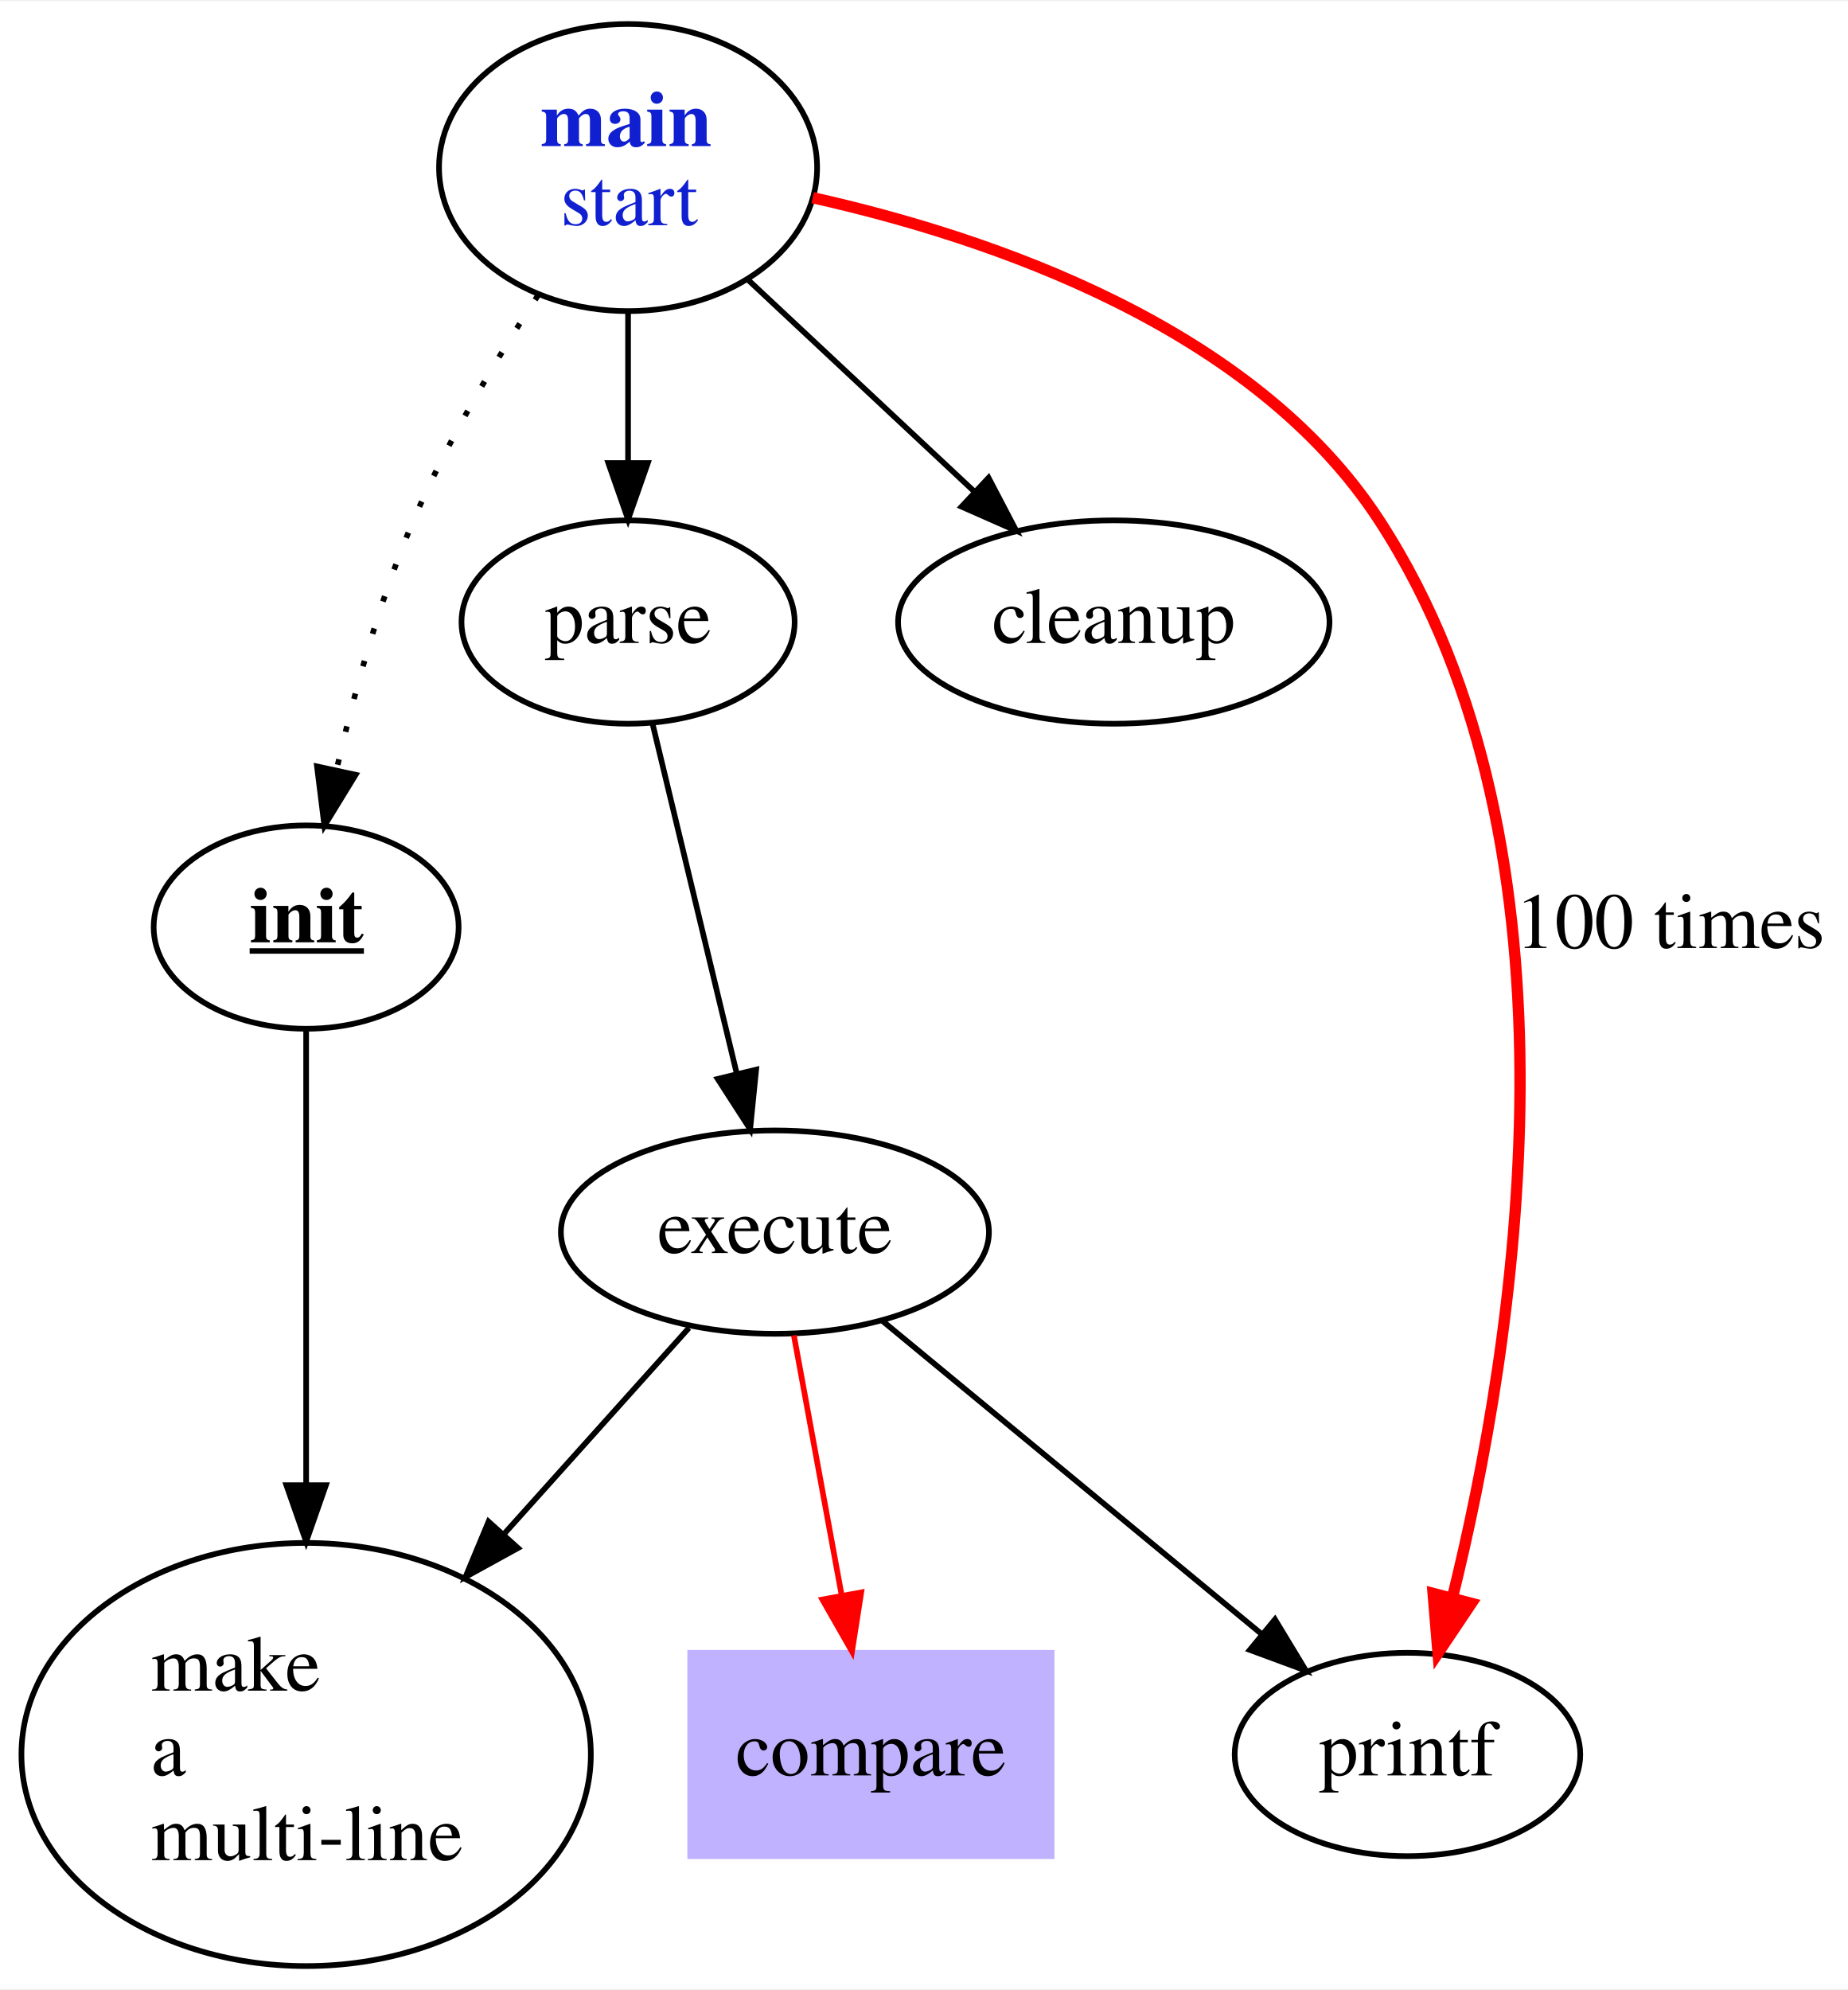
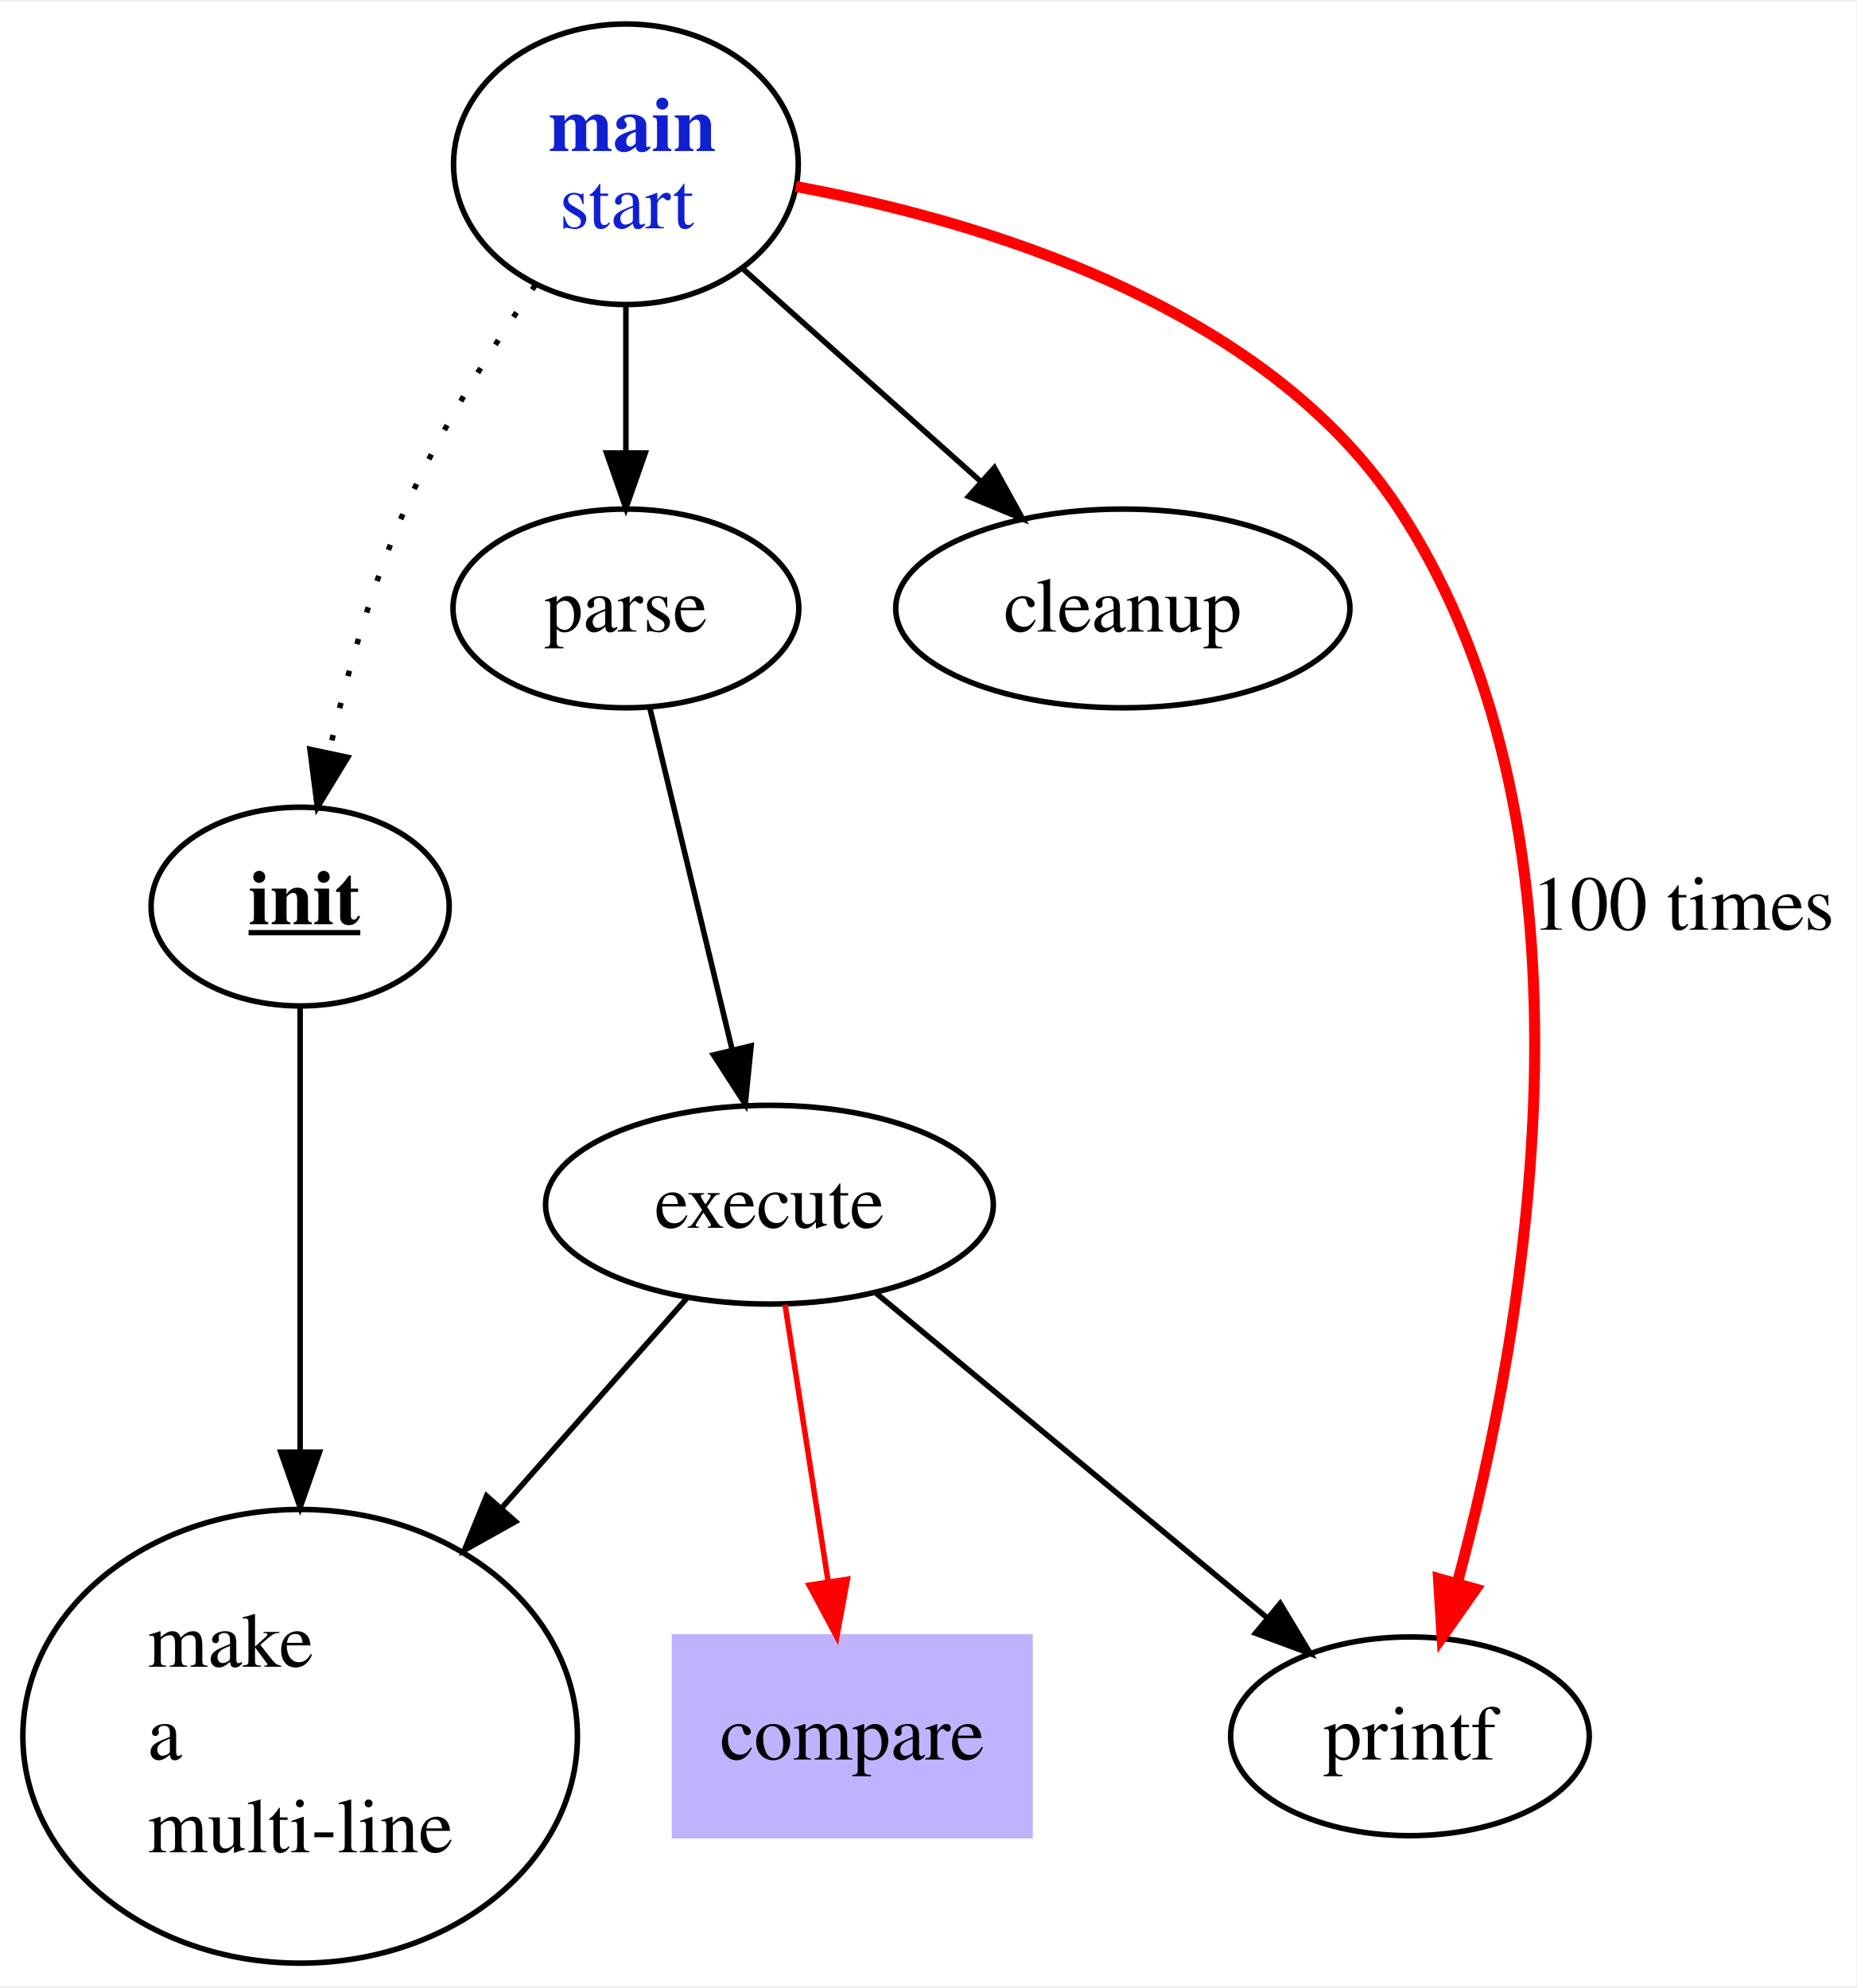
- <svg xmlns="http://www.w3.org/2000/svg" width="900px" height="969px" viewBox="0.00 0.00 327.20 351.87">
-   <g id="graph0" class="graph" transform="scale(1.0 1.0) rotate(0) translate(4 347.865)">
-     <polygon fill="#ffffff" stroke="transparent" points="-4,4 -4,-347.865 323.205,-347.865 323.205,4 -4,4" />
+ <svg xmlns="http://www.w3.org/2000/svg" width="900px" height="964px" viewBox="0.00 0.00 336.19 359.50">
+   <g id="graph0" class="graph" transform="scale(1.0 1.0) rotate(0) translate(4 355.5018)">
+     <polygon fill="#ffffff" stroke="transparent" points="-4,4 -4,-355.502 332.19,-355.502 332.19,4 -4,4" />
    <g id="node1" class="node">
-       <ellipse fill="none" stroke="#000000" cx="107.205" cy="-318.409" rx="33.47" ry="25.412" />
-       <text text-anchor="start" x="91.705" y="-322.209" font-family="Times,serif" font-weight="bold" font-size="14.00" fill="#1020d0">main</text>
-       <text text-anchor="start" x="95.205" y="-308.209" font-family="Times,serif" font-size="14.00" fill="#1020d0">start</text>
+       <ellipse fill="none" stroke="#000000" cx="109.359" cy="-326.046" rx="31.22" ry="25.412" />
+       <text text-anchor="start" x="95.361" y="-328.446" font-family="Times,serif" font-weight="bold" font-size="14.00" fill="#1020d0">main</text>
+       <text text-anchor="start" x="97.309" y="-314.446" font-family="Times,serif" font-size="14.00" fill="#1020d0">start</text>
    </g>
    <g id="node2" class="node">
-       <ellipse fill="none" stroke="#000000" cx="50.205" cy="-183.953" rx="27" ry="18" />
-       <text text-anchor="start" x="40.205" y="-181.253" font-family="Times,serif" font-weight="bold" text-decoration="underline" font-size="14.00" fill="#000000">init</text>
+       <ellipse fill="none" stroke="#000000" cx="50.359" cy="-191.59" rx="27" ry="18" />
+       <text text-anchor="start" x="41.023" y="-188.39" font-family="Times,serif" font-weight="bold" text-decoration="underline" font-size="14.00" fill="#000000">init</text>
    </g>
    <g id="edge2" class="edge">
-       <path fill="none" stroke="#000000" stroke-dasharray="1,5" d="M91.285,-295.834C83.745,-284.324 75.118,-269.851 69.205,-255.953 63.194,-241.829 58.672,-225.318 55.551,-211.673" />
-       <polygon fill="#000000" stroke="#000000" points="58.968,-210.919 53.435,-201.884 52.127,-212.398 58.968,-210.919" />
+       <path fill="none" stroke="#000000" stroke-dasharray="1,5" d="M92.947,-304.16C84.903,-292.588 75.624,-277.855 69.359,-263.59 63.187,-249.536 58.653,-233.03 55.565,-219.37" />
+       <polygon fill="#000000" stroke="#000000" points="58.984,-218.621 53.483,-209.567 52.137,-220.076 58.984,-218.621" />
    </g>
    <g id="node5" class="node">
-       <ellipse fill="none" stroke="#000000" cx="107.205" cy="-237.953" rx="29.497" ry="18" />
-       <text text-anchor="middle" x="107.205" y="-234.253" font-family="Times,serif" font-size="14.00" fill="#000000">parse</text>
+       <ellipse fill="none" stroke="#000000" cx="109.359" cy="-245.59" rx="31.318" ry="18" />
+       <text text-anchor="middle" x="109.359" y="-241.39" font-family="Times,serif" font-size="14.00" fill="#000000">parse</text>
    </g>
    <g id="edge1" class="edge">
-       <path fill="none" stroke="#000000" d="M107.205,-292.952C107.205,-284.443 107.205,-274.909 107.205,-266.2" />
-       <polygon fill="#000000" stroke="#000000" points="110.705,-266.11 107.205,-256.11 103.705,-266.11 110.705,-266.11" />
+       <path fill="none" stroke="#000000" d="M109.359,-300.589C109.359,-292.079 109.359,-282.546 109.359,-273.837" />
+       <polygon fill="#000000" stroke="#000000" points="112.859,-273.746 109.359,-263.746 105.859,-273.746 112.859,-273.746" />
    </g>
    <g id="node6" class="node">
-       <ellipse fill="none" stroke="#000000" cx="193.205" cy="-237.953" rx="38.194" ry="18" />
-       <text text-anchor="middle" x="193.205" y="-234.253" font-family="Times,serif" font-size="14.00" fill="#000000">cleanup</text>
+       <ellipse fill="none" stroke="#000000" cx="199.359" cy="-245.59" rx="41.132" ry="18" />
+       <text text-anchor="middle" x="199.359" y="-241.39" font-family="Times,serif" font-size="14.00" fill="#000000">cleanup</text>
    </g>
    <g id="edge3" class="edge">
-       <path fill="none" stroke="#000000" d="M128.463,-298.521C140.573,-287.192 155.806,-272.941 168.452,-261.11" />
-       <polygon fill="#000000" stroke="#000000" points="171.03,-263.491 175.942,-254.103 166.248,-258.379 171.03,-263.491" />
+       <path fill="none" stroke="#000000" d="M130.688,-306.979C143.55,-295.481 160.019,-280.759 173.604,-268.614" />
+       <polygon fill="#000000" stroke="#000000" points="176.098,-271.079 181.221,-261.805 171.433,-265.86 176.098,-271.079" />
    </g>
    <g id="node7" class="node">
-       <ellipse fill="none" stroke="#000000" cx="245.205" cy="-37.477" rx="30.595" ry="18" />
-       <text text-anchor="middle" x="245.205" y="-33.777" font-family="Times,serif" font-size="14.00" fill="#000000">printf</text>
+       <ellipse fill="none" stroke="#000000" cx="251.359" cy="-41.295" rx="32.481" ry="18" />
+       <text text-anchor="middle" x="251.359" y="-37.095" font-family="Times,serif" font-size="14.00" fill="#000000">printf</text>
    </g>
    <g id="edge4" class="edge">
-       <path fill="none" stroke="#ff0000" stroke-width="2" d="M139.889,-313.076C171.544,-306 217.928,-290.153 240.205,-255.953 278.449,-197.238 264.113,-109.526 253.159,-65.219" />
-       <polygon fill="#ff0000" stroke="#ff0000" stroke-width="2" points="256.519,-64.236 250.618,-55.437 249.744,-65.996 256.519,-64.236" />
-       <text text-anchor="middle" x="291.705" y="-180.253" font-family="Times,serif" font-size="14.00" fill="#000000">100 times</text>
+       <path fill="none" stroke="#ff0000" stroke-width="2" d="M140.125,-322.017C173.467,-315.833 225.144,-300.543 249.359,-263.59 288.609,-203.694 272.014,-113.845 259.906,-68.928" />
+       <polygon fill="#ff0000" stroke="#ff0000" stroke-width="2" points="263.27,-67.96 257.187,-59.285 256.533,-69.859 263.27,-67.96" />
+       <text text-anchor="middle" x="300.775" y="-187.39" font-family="Times,serif" font-size="14.00" fill="#000000">100 times</text>
    </g>
    <g id="node4" class="node">
-       <ellipse fill="none" stroke="#000000" cx="50.205" cy="-37.477" rx="50.41" ry="37.453" />
-       <text text-anchor="start" x="22.705" y="-48.777" font-family="Times,serif" font-size="14.00" fill="#000000">make</text>
-       <text text-anchor="start" x="22.705" y="-33.777" font-family="Times,serif" font-size="14.00" fill="#000000">a</text>
-       <text text-anchor="start" x="22.705" y="-18.777" font-family="Times,serif" font-size="14.00" fill="#000000">multi-line</text>
+       <ellipse fill="none" stroke="#000000" cx="50.359" cy="-41.295" rx="50.219" ry="41.091" />
+       <text text-anchor="start" x="22.75" y="-53.895" font-family="Times,serif" font-size="14.00" fill="#000000">make</text>
+       <text text-anchor="start" x="22.75" y="-37.095" font-family="Times,serif" font-size="14.00" fill="#000000">a</text>
+       <text text-anchor="start" x="22.75" y="-20.295" font-family="Times,serif" font-size="14.00" fill="#000000">multi-line</text>
    </g>
    <g id="edge9" class="edge">
-       <path fill="none" stroke="#000000" d="M50.205,-165.698C50.205,-145.705 50.205,-112.83 50.205,-85.374" />
-       <polygon fill="#000000" stroke="#000000" points="53.705,-85.155 50.205,-75.155 46.705,-85.155 53.705,-85.155" />
+       <path fill="none" stroke="#000000" d="M50.359,-173.461C50.359,-153.574 50.359,-120.763 50.359,-92.809" />
+       <polygon fill="#000000" stroke="#000000" points="53.859,-92.763 50.359,-82.763 46.859,-92.763 53.859,-92.763" />
    </g>
    <g id="node3" class="node">
-       <polygon fill="#c1b2ff" stroke="#c1b2ff" points="182.205,-55.477 118.205,-55.477 118.205,-19.477 182.205,-19.477 182.205,-55.477" />
-       <text text-anchor="middle" x="150.205" y="-33.777" font-family="Times,serif" font-size="14.00" fill="#000000">compare</text>
+       <polygon fill="#c1b2ff" stroke="#c1b2ff" points="182.555,-59.295 118.164,-59.295 118.164,-23.295 182.555,-23.295 182.555,-59.295" />
+       <text text-anchor="middle" x="150.359" y="-37.095" font-family="Times,serif" font-size="14.00" fill="#000000">compare</text>
    </g>
    <g id="node8" class="node">
-       <ellipse fill="none" stroke="#000000" cx="133.205" cy="-129.953" rx="37.894" ry="18" />
-       <text text-anchor="middle" x="133.205" y="-126.253" font-family="Times,serif" font-size="14.00" fill="#000000">execute</text>
+       <ellipse fill="none" stroke="#000000" cx="135.359" cy="-137.59" rx="40.548" ry="18" />
+       <text text-anchor="middle" x="135.359" y="-133.39" font-family="Times,serif" font-size="14.00" fill="#000000">execute</text>
    </g>
    <g id="edge5" class="edge">
-       <path fill="none" stroke="#000000" d="M111.498,-220.119C115.557,-203.259 121.712,-177.692 126.432,-158.084" />
-       <polygon fill="#000000" stroke="#000000" points="129.88,-158.716 128.818,-148.175 123.075,-157.078 129.88,-158.716" />
+       <path fill="none" stroke="#000000" d="M113.653,-227.756C117.712,-210.895 123.867,-185.329 128.587,-165.721" />
+       <polygon fill="#000000" stroke="#000000" points="132.035,-166.353 130.973,-155.812 125.229,-164.715 132.035,-166.353" />
    </g>
    <g id="edge8" class="edge">
-       <path fill="none" stroke="#ff0000" d="M136.563,-111.683C138.962,-98.637 142.234,-80.833 144.973,-65.934" />
-       <polygon fill="#ff0000" stroke="#ff0000" points="148.487,-66.177 146.853,-55.709 141.602,-64.912 148.487,-66.177" />
+       <path fill="none" stroke="#ff0000" d="M138.181,-119.478C140.381,-105.355 143.475,-85.493 145.994,-69.322" />
+       <polygon fill="#ff0000" stroke="#ff0000" points="149.47,-69.746 147.551,-59.326 142.553,-68.668 149.47,-69.746" />
    </g>
    <g id="edge6" class="edge">
-       <path fill="none" stroke="#000000" d="M117.981,-112.992C108.835,-102.801 96.796,-89.387 85.405,-76.696" />
-       <polygon fill="#000000" stroke="#000000" points="87.712,-74.026 78.428,-68.922 82.502,-78.702 87.712,-74.026" />
+       <path fill="none" stroke="#000000" d="M120.553,-120.817C111.249,-110.276 98.809,-96.183 86.987,-82.789" />
+       <polygon fill="#000000" stroke="#000000" points="89.367,-80.198 80.126,-75.017 84.119,-84.83 89.367,-80.198" />
    </g>
    <g id="edge7" class="edge">
-       <path fill="none" stroke="#000000" d="M152.204,-114.266C170.716,-98.981 198.994,-75.632 219.507,-58.694" />
-       <polygon fill="#000000" stroke="#000000" points="221.743,-61.388 227.225,-52.322 217.286,-55.99 221.743,-61.388" />
+       <path fill="none" stroke="#000000" d="M154.514,-121.689C173.915,-105.584 204.047,-80.57 225.545,-62.724" />
+       <polygon fill="#000000" stroke="#000000" points="227.863,-65.349 233.322,-56.269 223.392,-59.963 227.863,-65.349" />
    </g>
  </g>
</svg>
